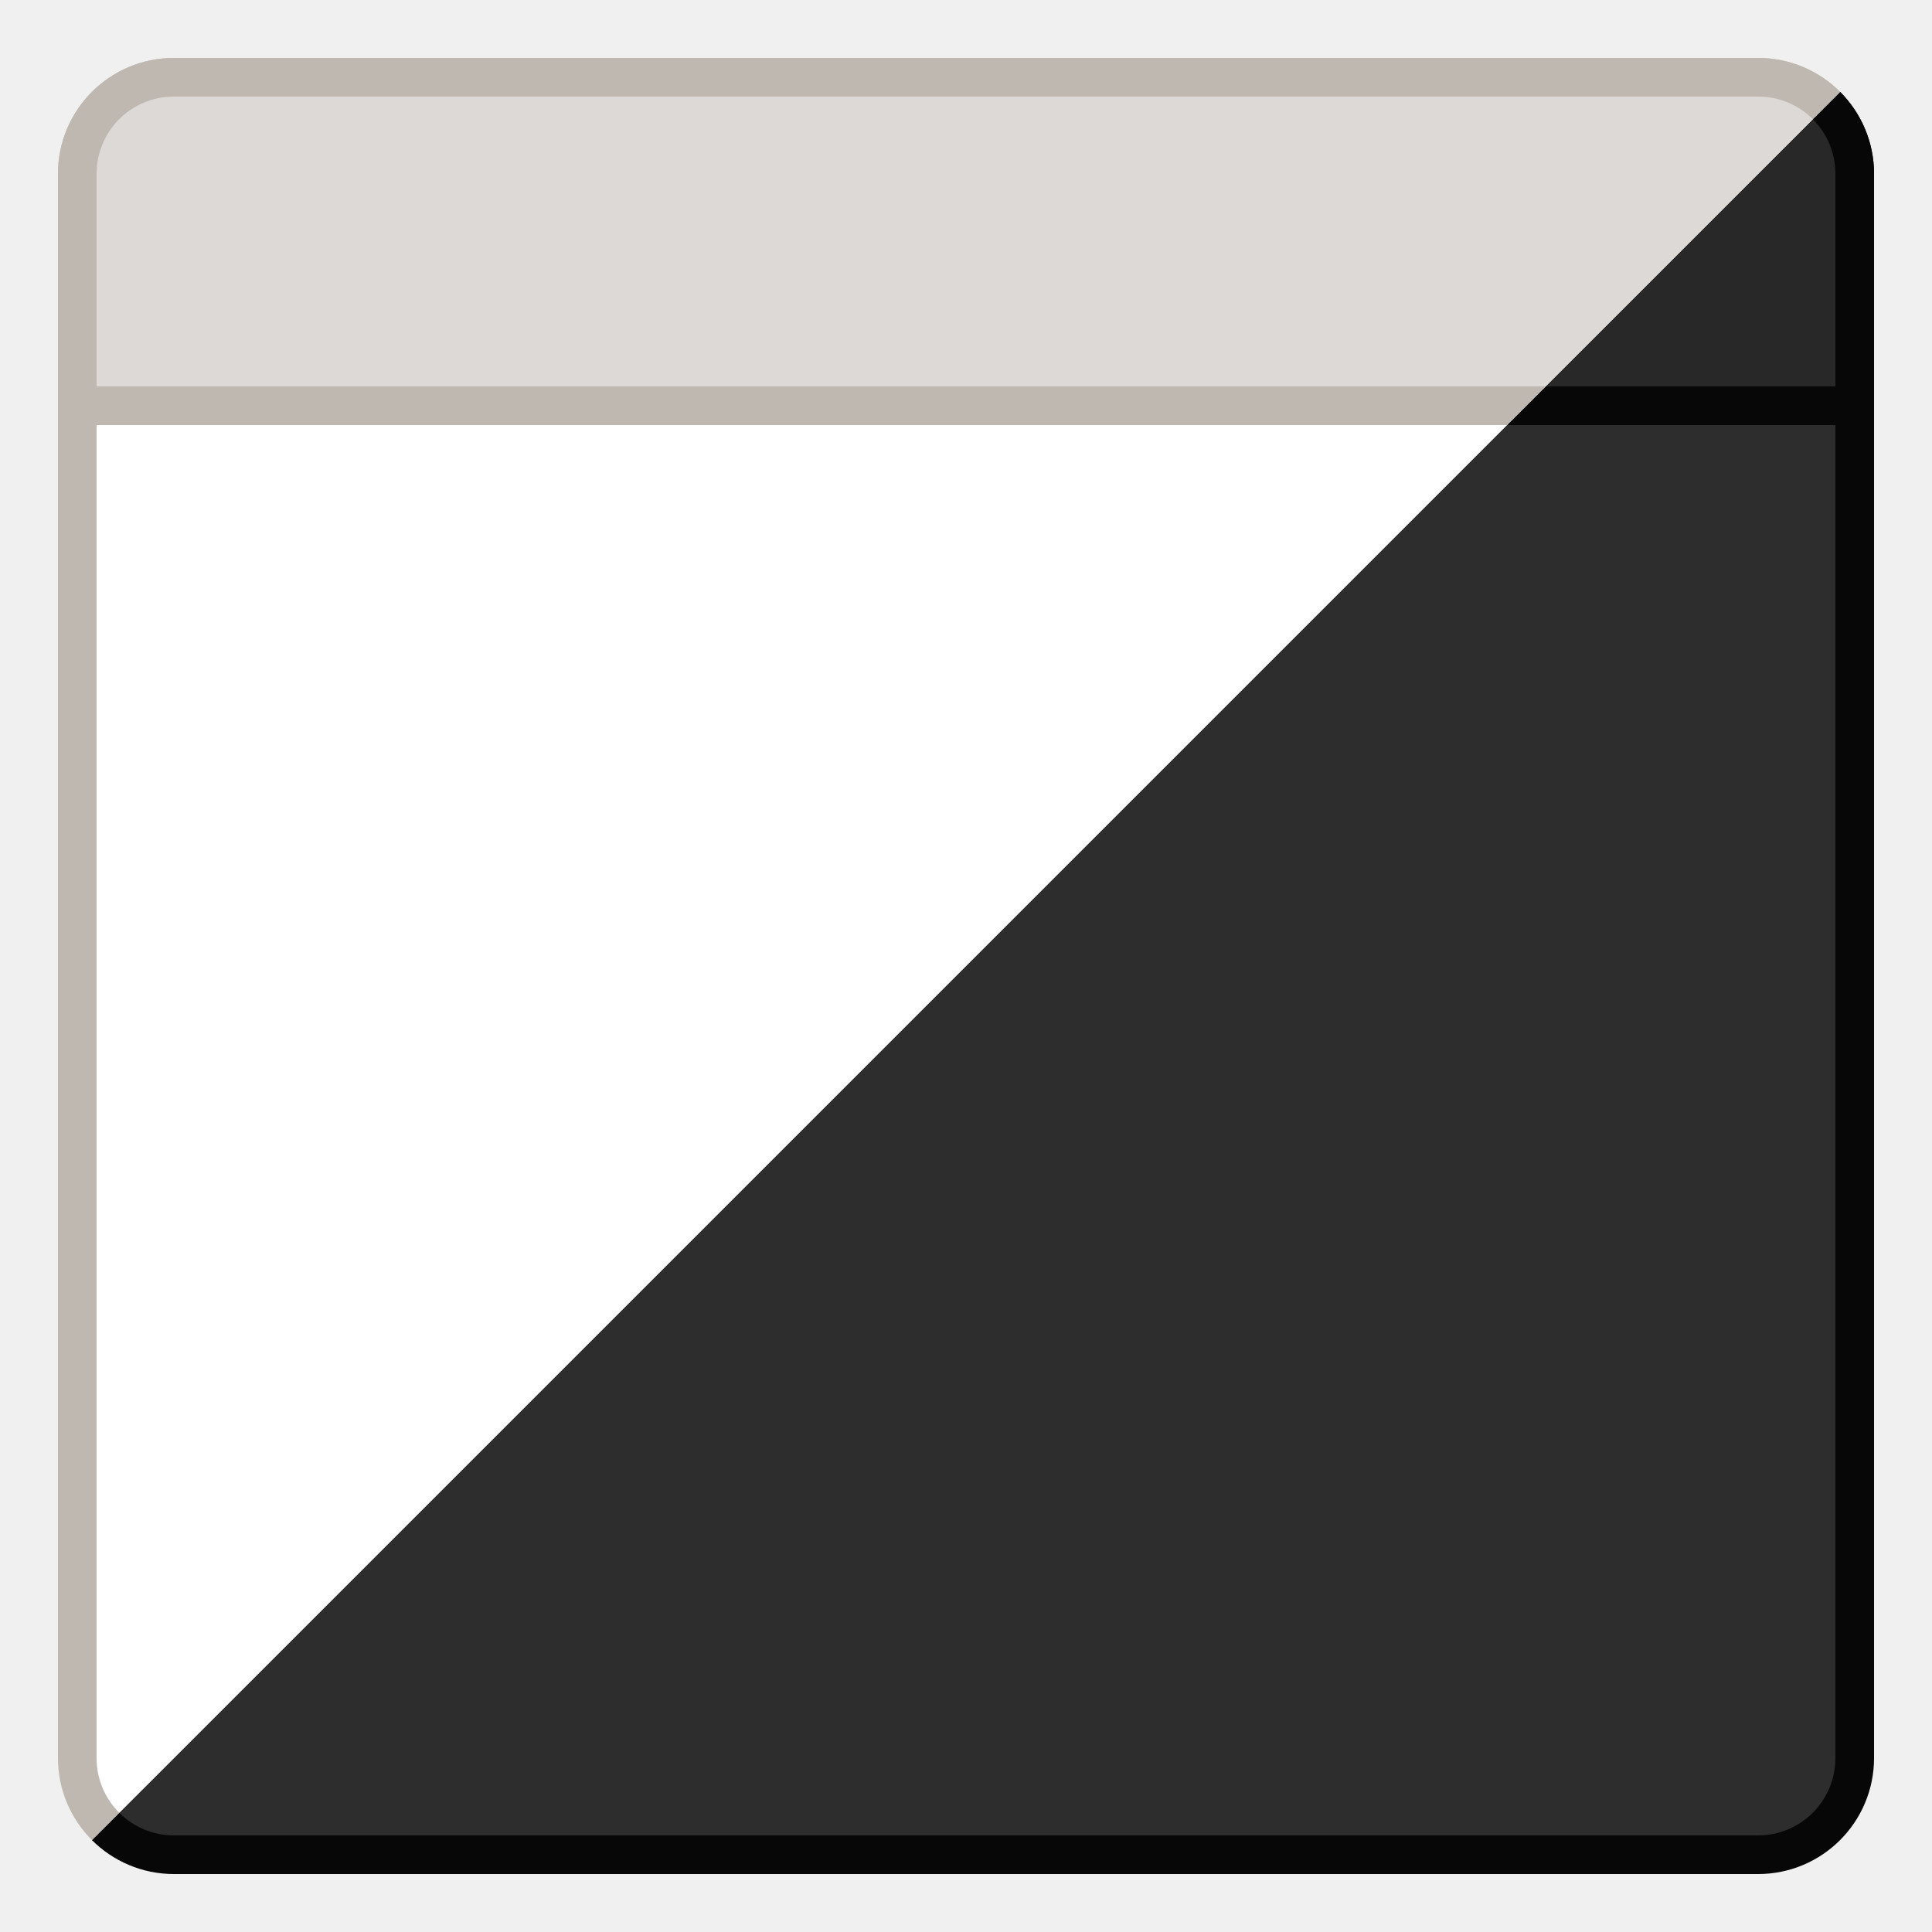
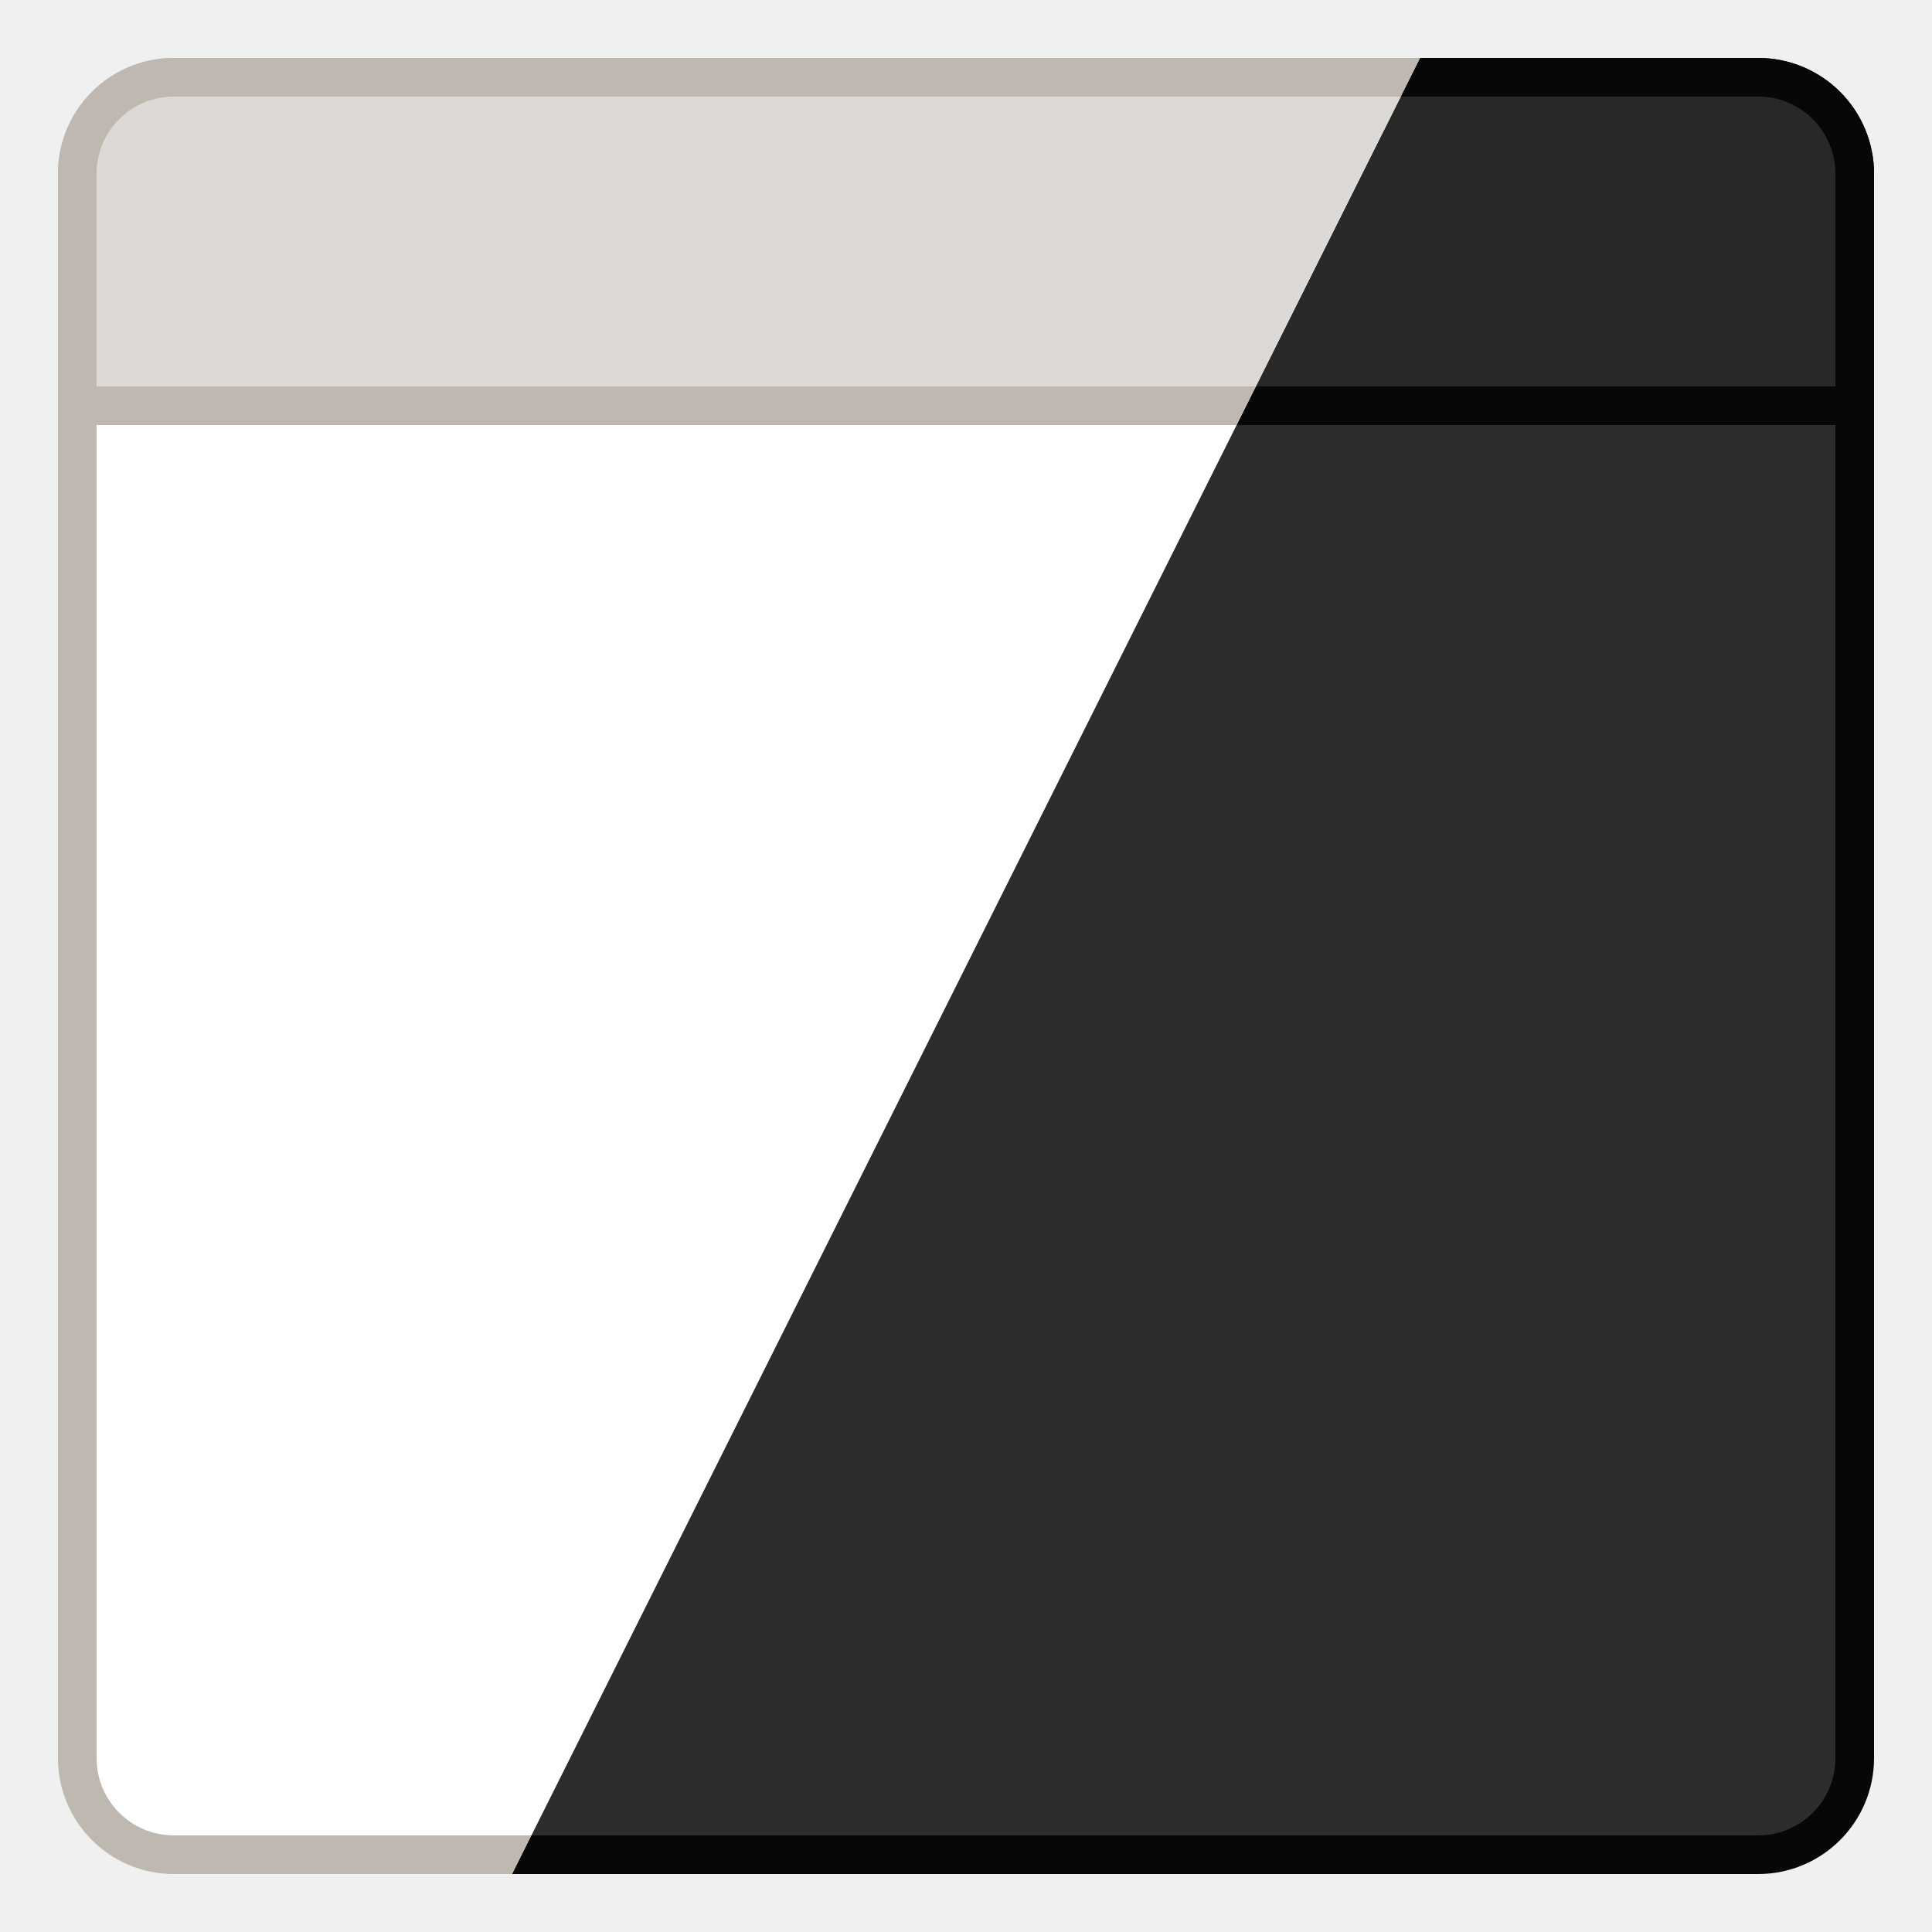
<svg xmlns="http://www.w3.org/2000/svg" version="1.1" viewBox="0 0 100 100">
  <defs>
-     <clipPath id="clipPath993">
-       <path d="m0 100 100-100v100h-100" fill="#fff" />
+     <clipPath id="clipPath1103">
+       <path d="m0 0v100h25l50-100z" fill="#fff" />
    </clipPath>
-     <clipPath id="clipPath997">
-       <path d="m0 100 100-100h-100v100" fill="#fff" />
+     <clipPath id="clipPath1110">
+       <path d="m100 0h-25l-50 100h75z" fill="#fff" />
    </clipPath>
  </defs>
  <g stroke-linejoin="round" stroke-width="4">
-     <g clip-path="url(#clipPath993)" stroke="#070707">
+     <g clip-path="url(#clipPath1110)" stroke="#070707">
      <rect x="5" y="5" width="90" height="90" rx="4" ry="4" fill="#2d2d2d" style="paint-order:markers stroke fill" />
      <path d="m9 5c-2.216 0-4 1.784-4 4v11h90v-11c0-2.216-1.784-4-4-4h-82" fill="#282828" style="paint-order:markers stroke fill" />
    </g>
-     <g clip-path="url(#clipPath997)" stroke="#bfb8b1">
+     <g clip-path="url(#clipPath1103)" stroke="#bfb8b1">
      <rect x="5" y="5" width="90" height="90" rx="4" ry="4" fill="#fff" style="paint-order:markers stroke fill" />
      <path d="m9 5c-2.216 0-4 1.784-4 4v11h90v-11c0-2.216-1.784-4-4-4h-82" fill="#ddd9d6" style="paint-order:markers stroke fill" />
    </g>
  </g>
</svg>
